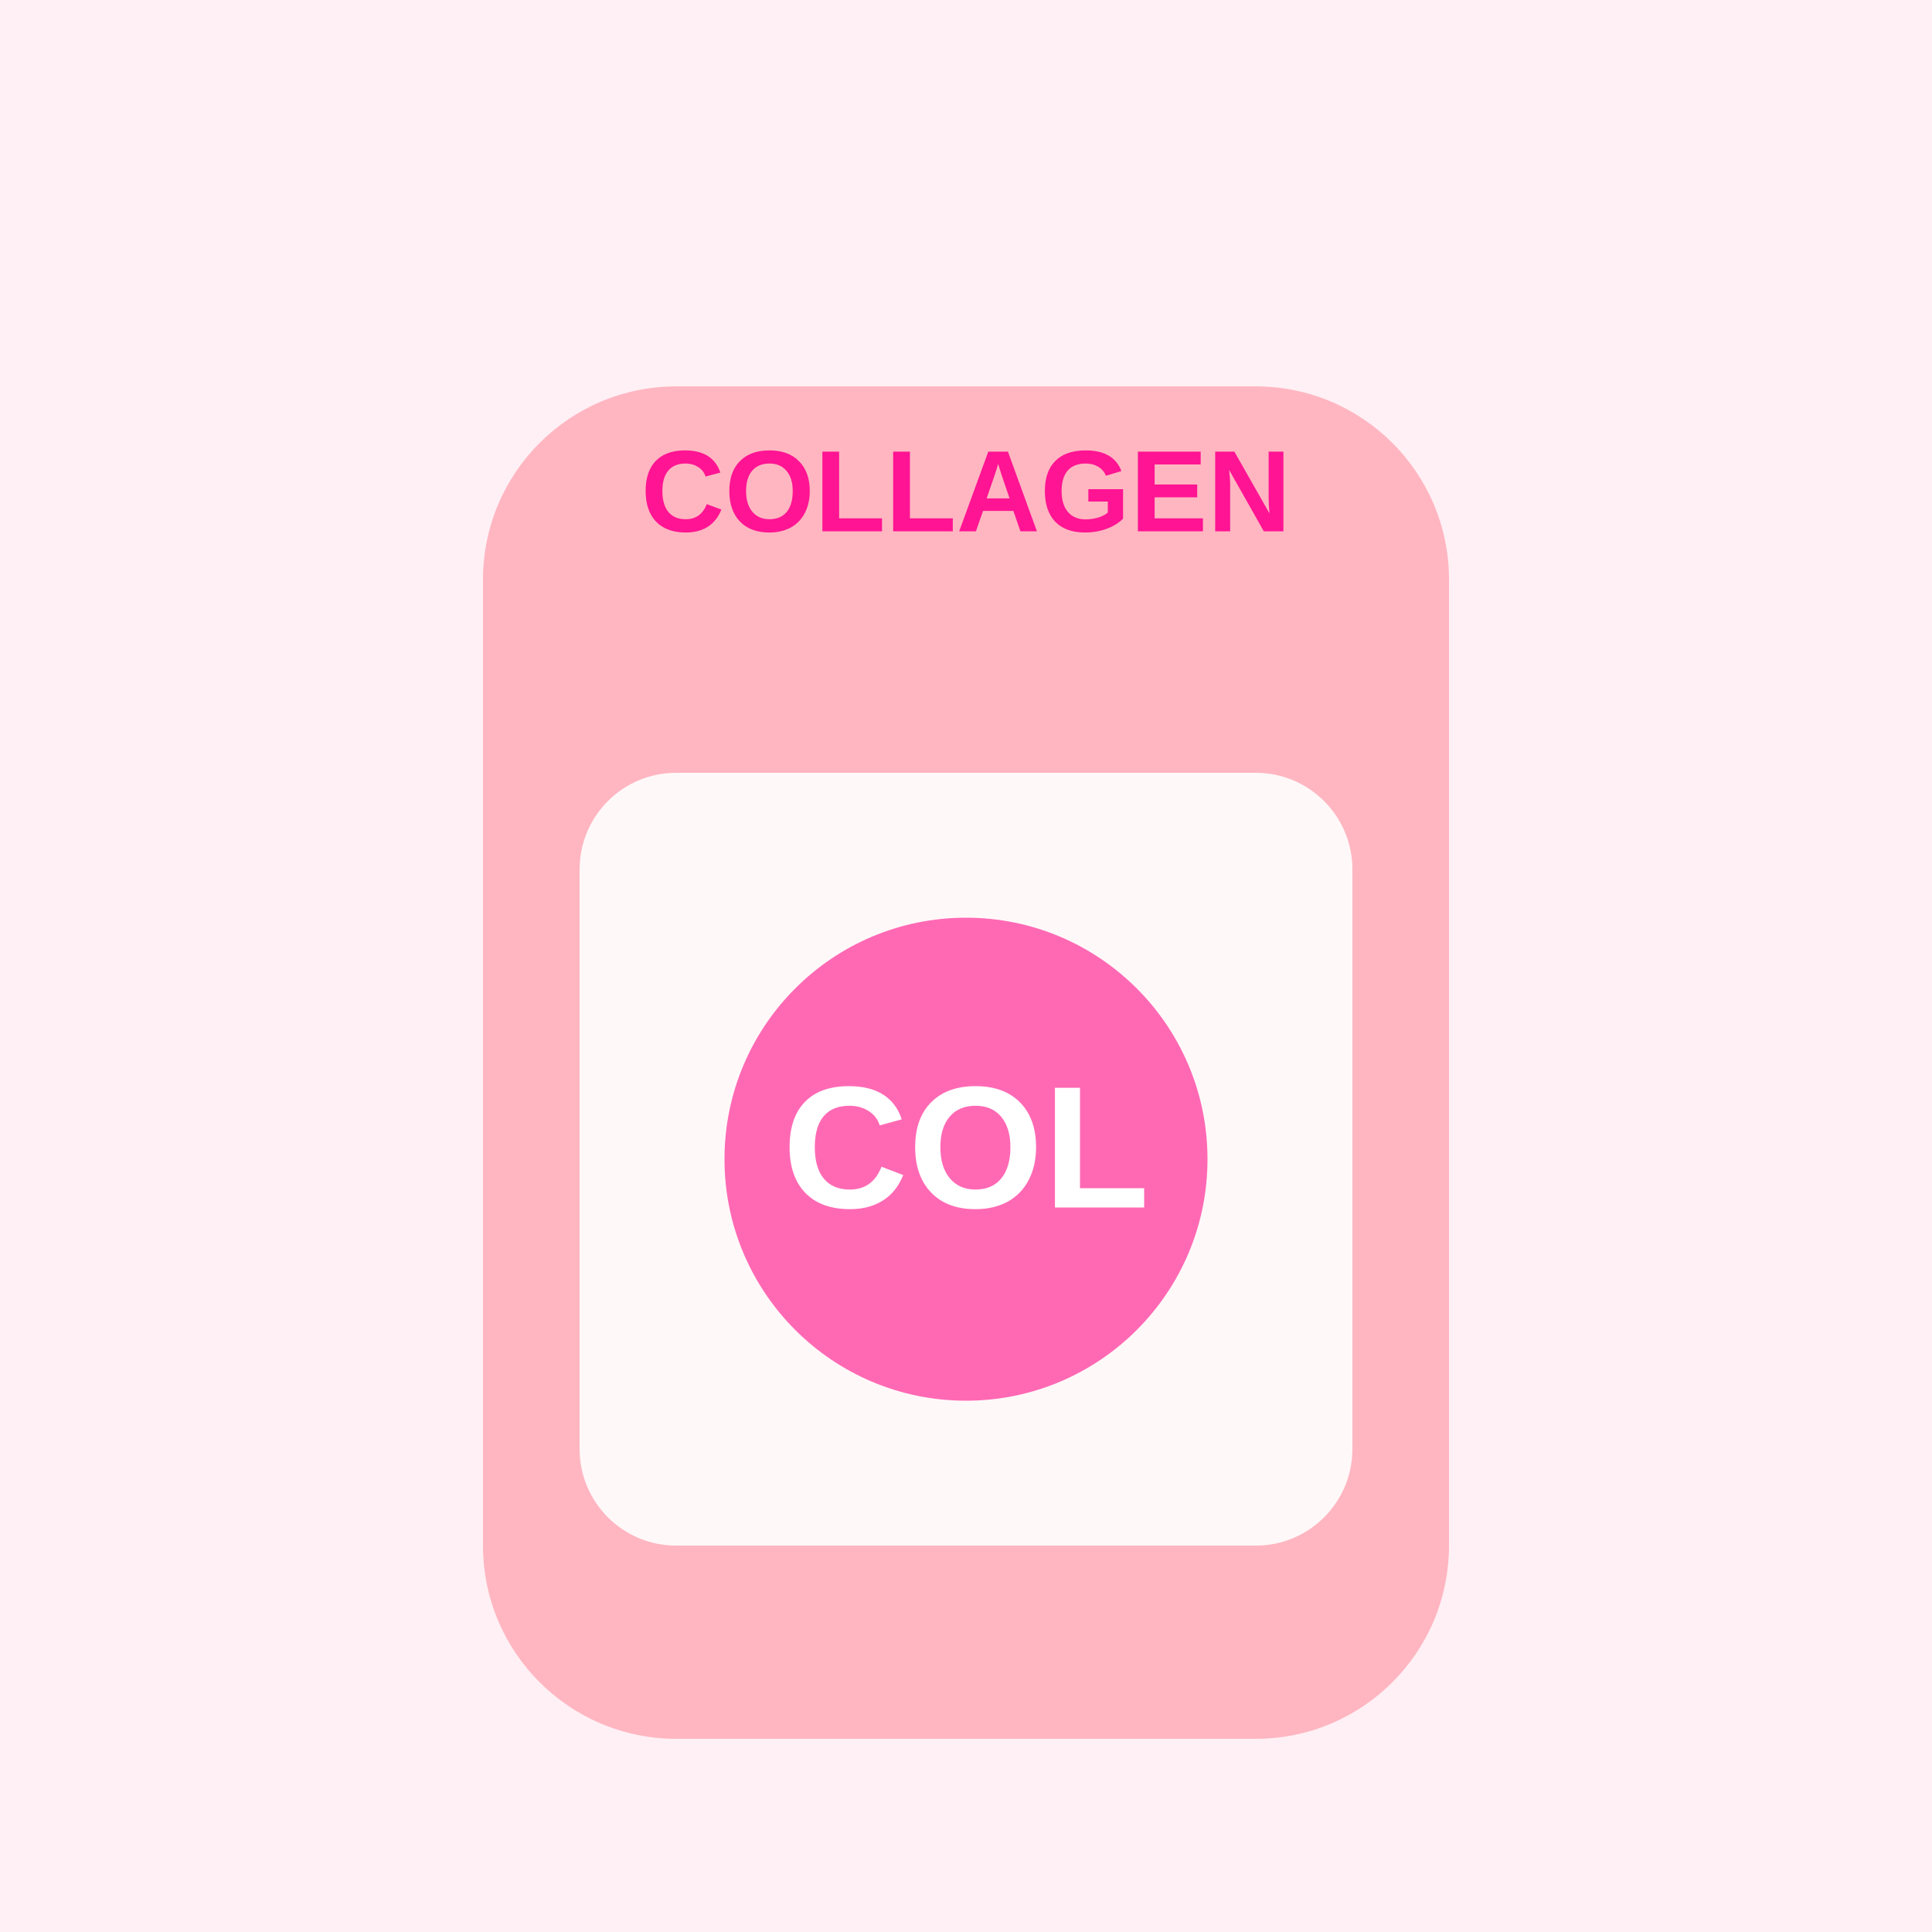
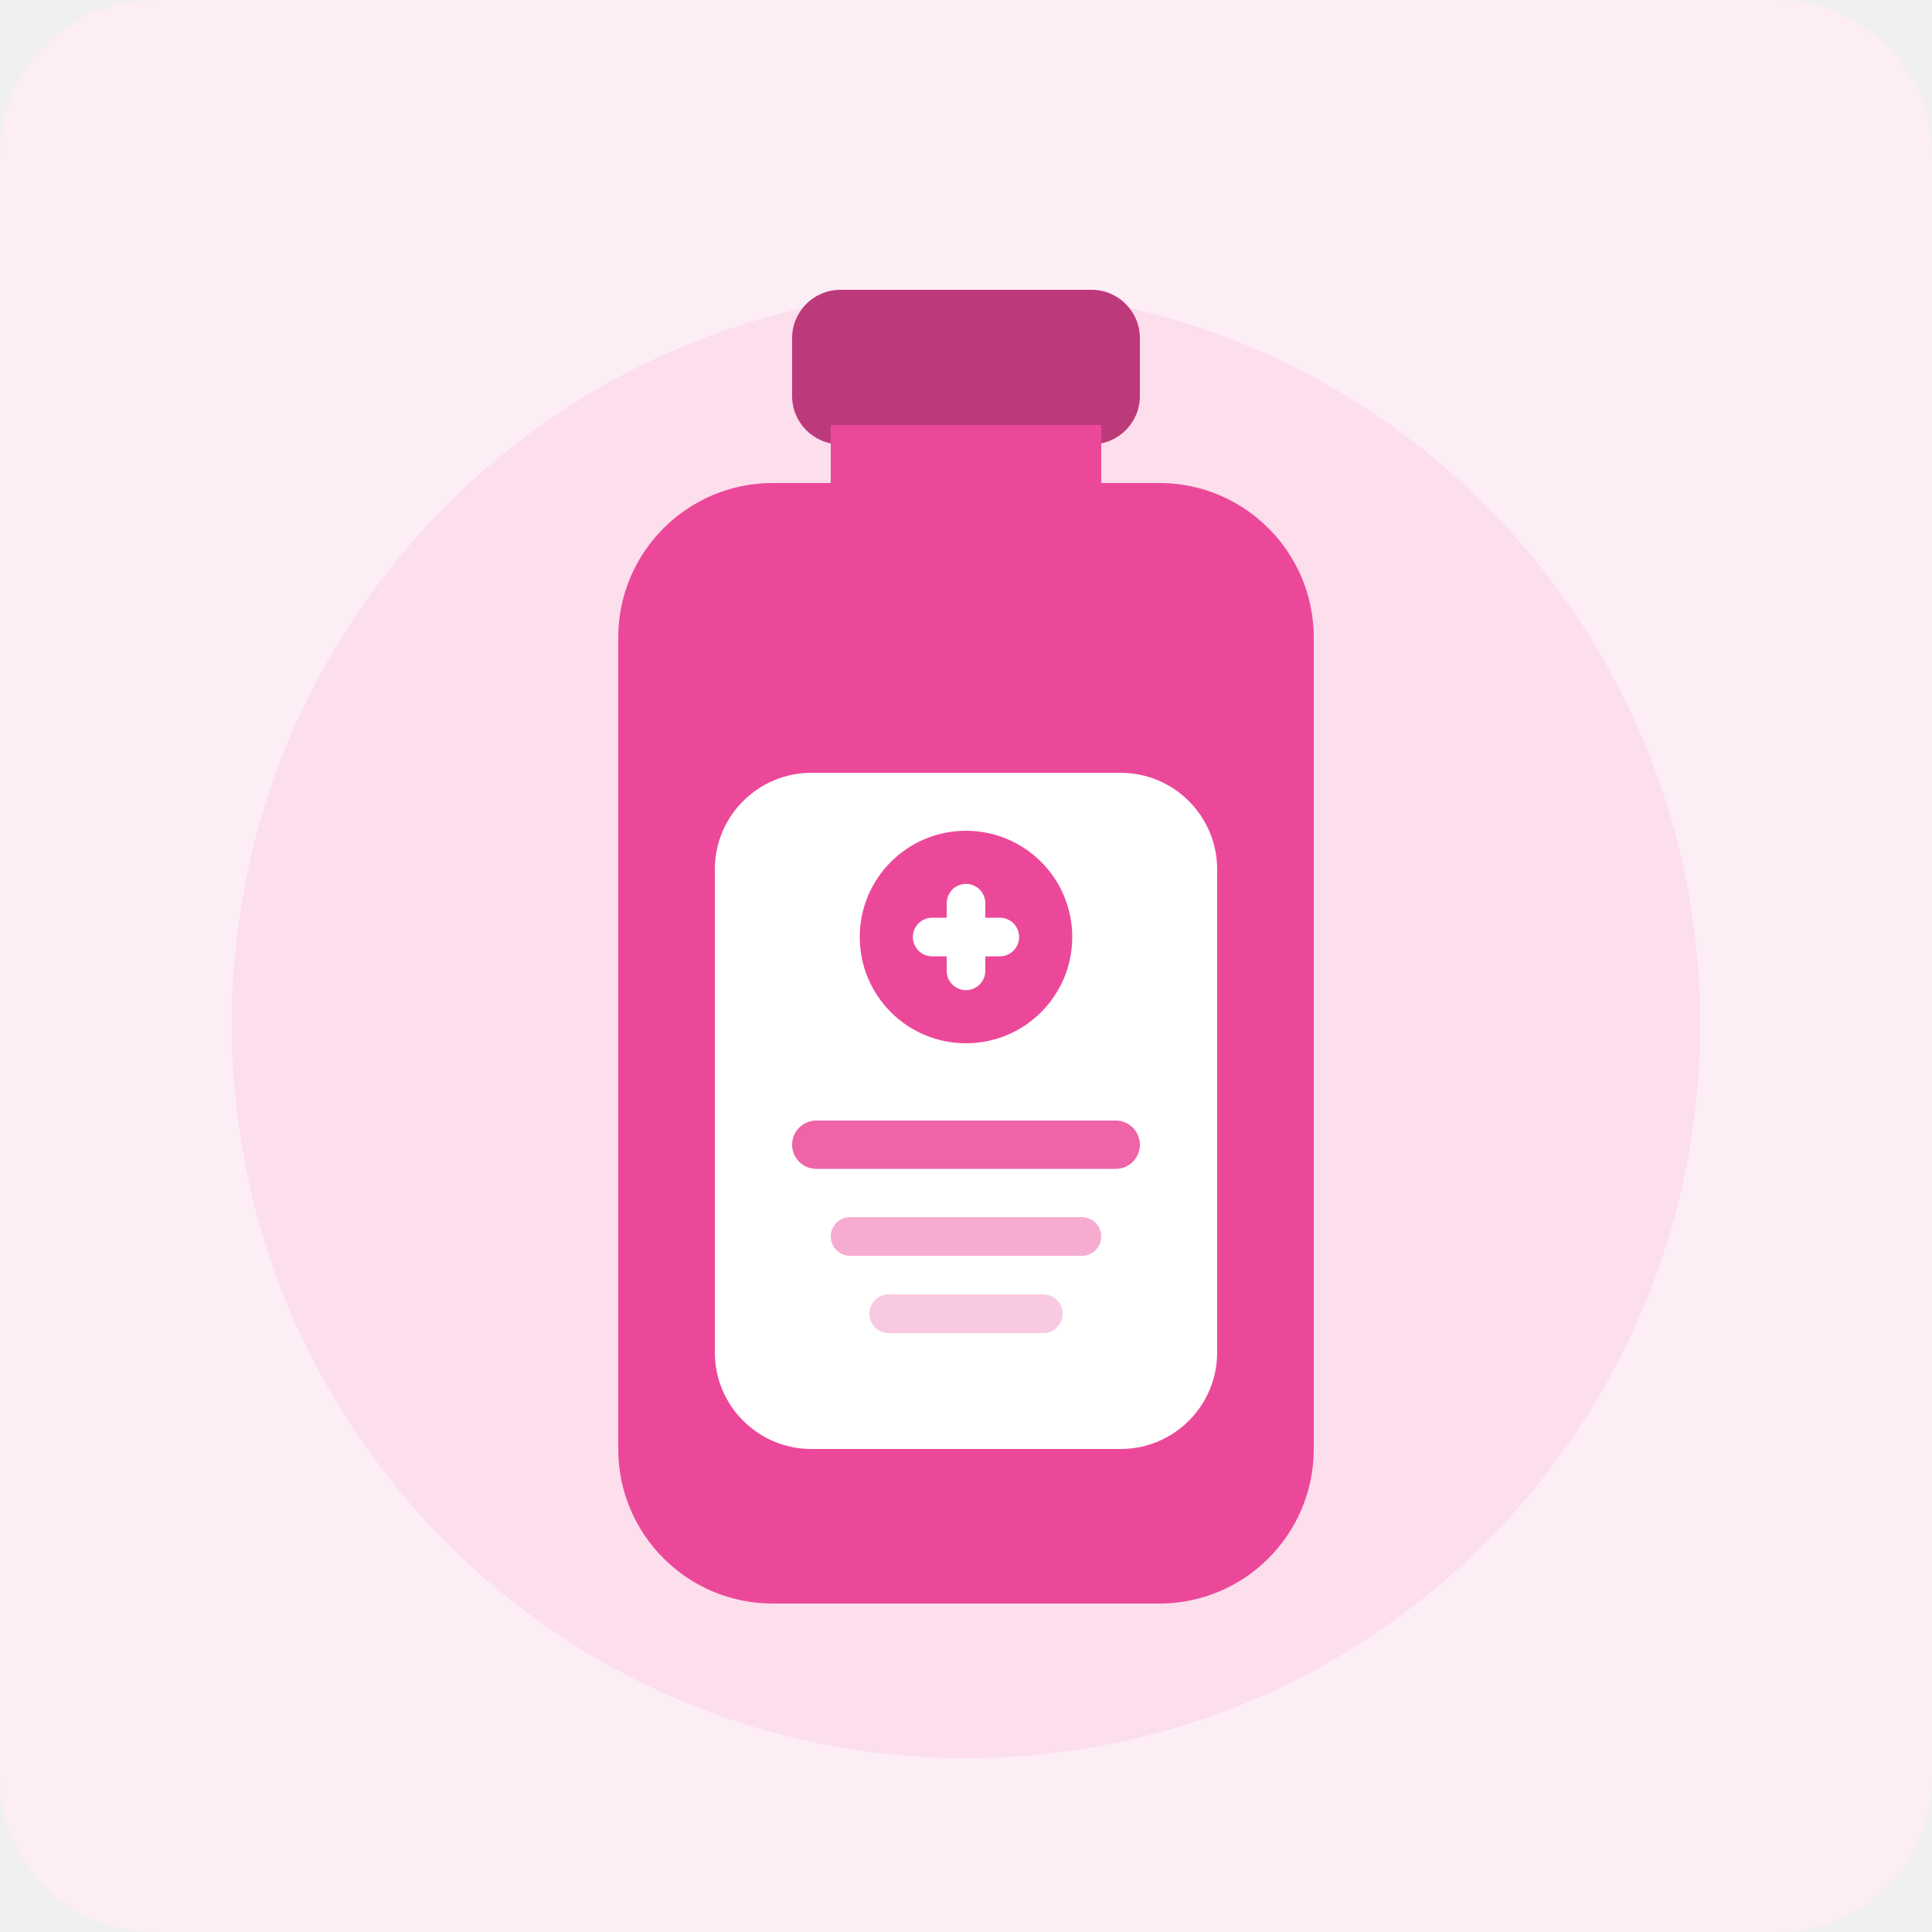
- <svg xmlns="http://www.w3.org/2000/svg" viewBox="0 0 200 200" fill="none">
-   <rect width="200" height="200" fill="#FFF0F5" />
-   <rect x="50" y="40" width="100" height="140" rx="20" fill="#FFB6C1" />
-   <rect x="60" y="80" width="80" height="80" rx="10" fill="white" opacity="0.9" />
-   <circle cx="100" cy="120" r="25" fill="#FF69B4" />
-   <text x="100" y="125" font-family="Arial, sans-serif" font-size="18" font-weight="bold" text-anchor="middle" fill="white">COL</text>
-   <text x="100" y="55" font-family="Arial, sans-serif" font-size="12" font-weight="bold" text-anchor="middle" fill="#FF1493">COLLAGEN</text>
+ <svg xmlns="http://www.w3.org/2000/svg" viewBox="0 0 200 200">
+   <rect width="200" height="200" rx="16" fill="#FDEDF5" />
+   <circle cx="100" cy="106" r="76" fill="#FCDEED" />
+   <rect x="82" y="30" width="36" height="16" rx="5" fill="#BD3A7A" />
+   <rect x="86" y="44" width="28" height="8" fill="#EC4899" />
+   <rect x="64" y="50" width="72" height="116" rx="16" fill="#EC4899" />
+   <rect x="74" y="80" width="52" height="70" rx="10" fill="#FFFFFF" />
+   <circle cx="100" cy="97" r="11" fill="#EC4899" />
+   <rect x="94.5" y="95" width="11" height="4" rx="2" fill="#FFFFFF" />
+   <rect x="98" y="91.5" width="4" height="11" rx="2" fill="#FFFFFF" />
+   <rect x="82" y="116" width="36" height="5" rx="2.5" fill="#EC4899" opacity="0.85" />
+   <rect x="86" y="126" width="28" height="4" rx="2" fill="#EC4899" opacity="0.45" />
+   <rect x="90" y="134" width="20" height="4" rx="2" fill="#EC4899" opacity="0.30" />
</svg>
